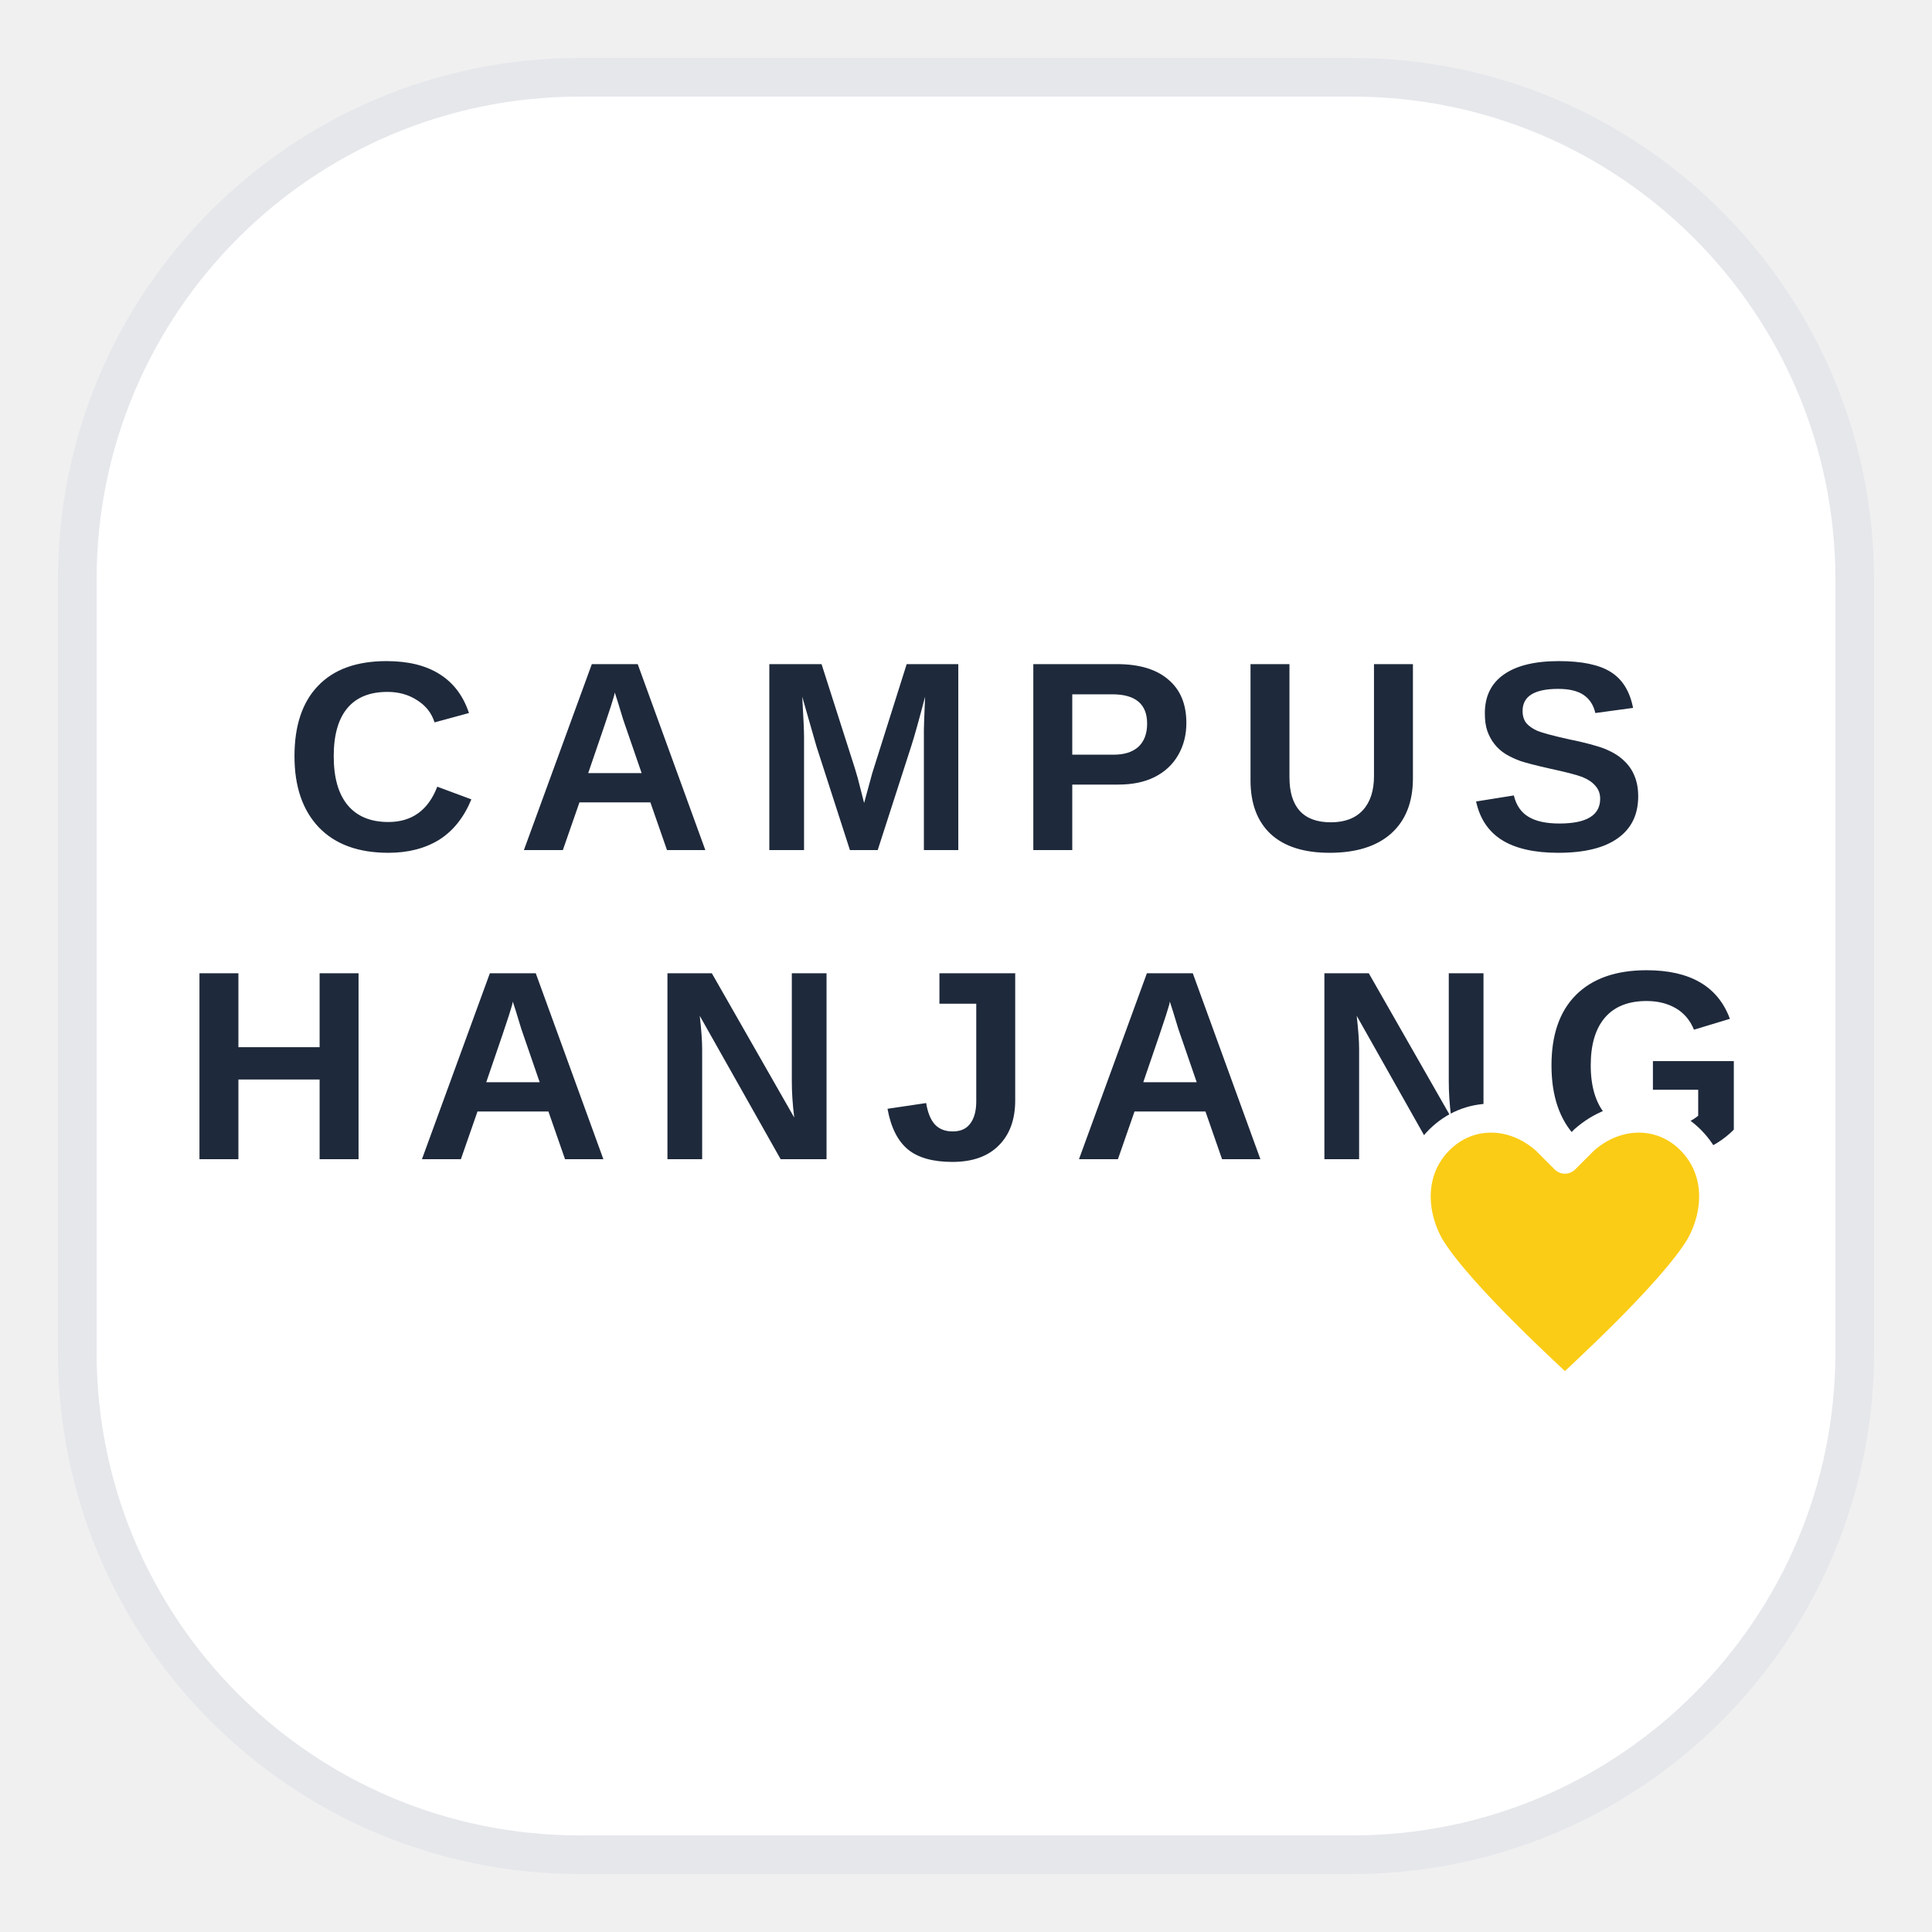
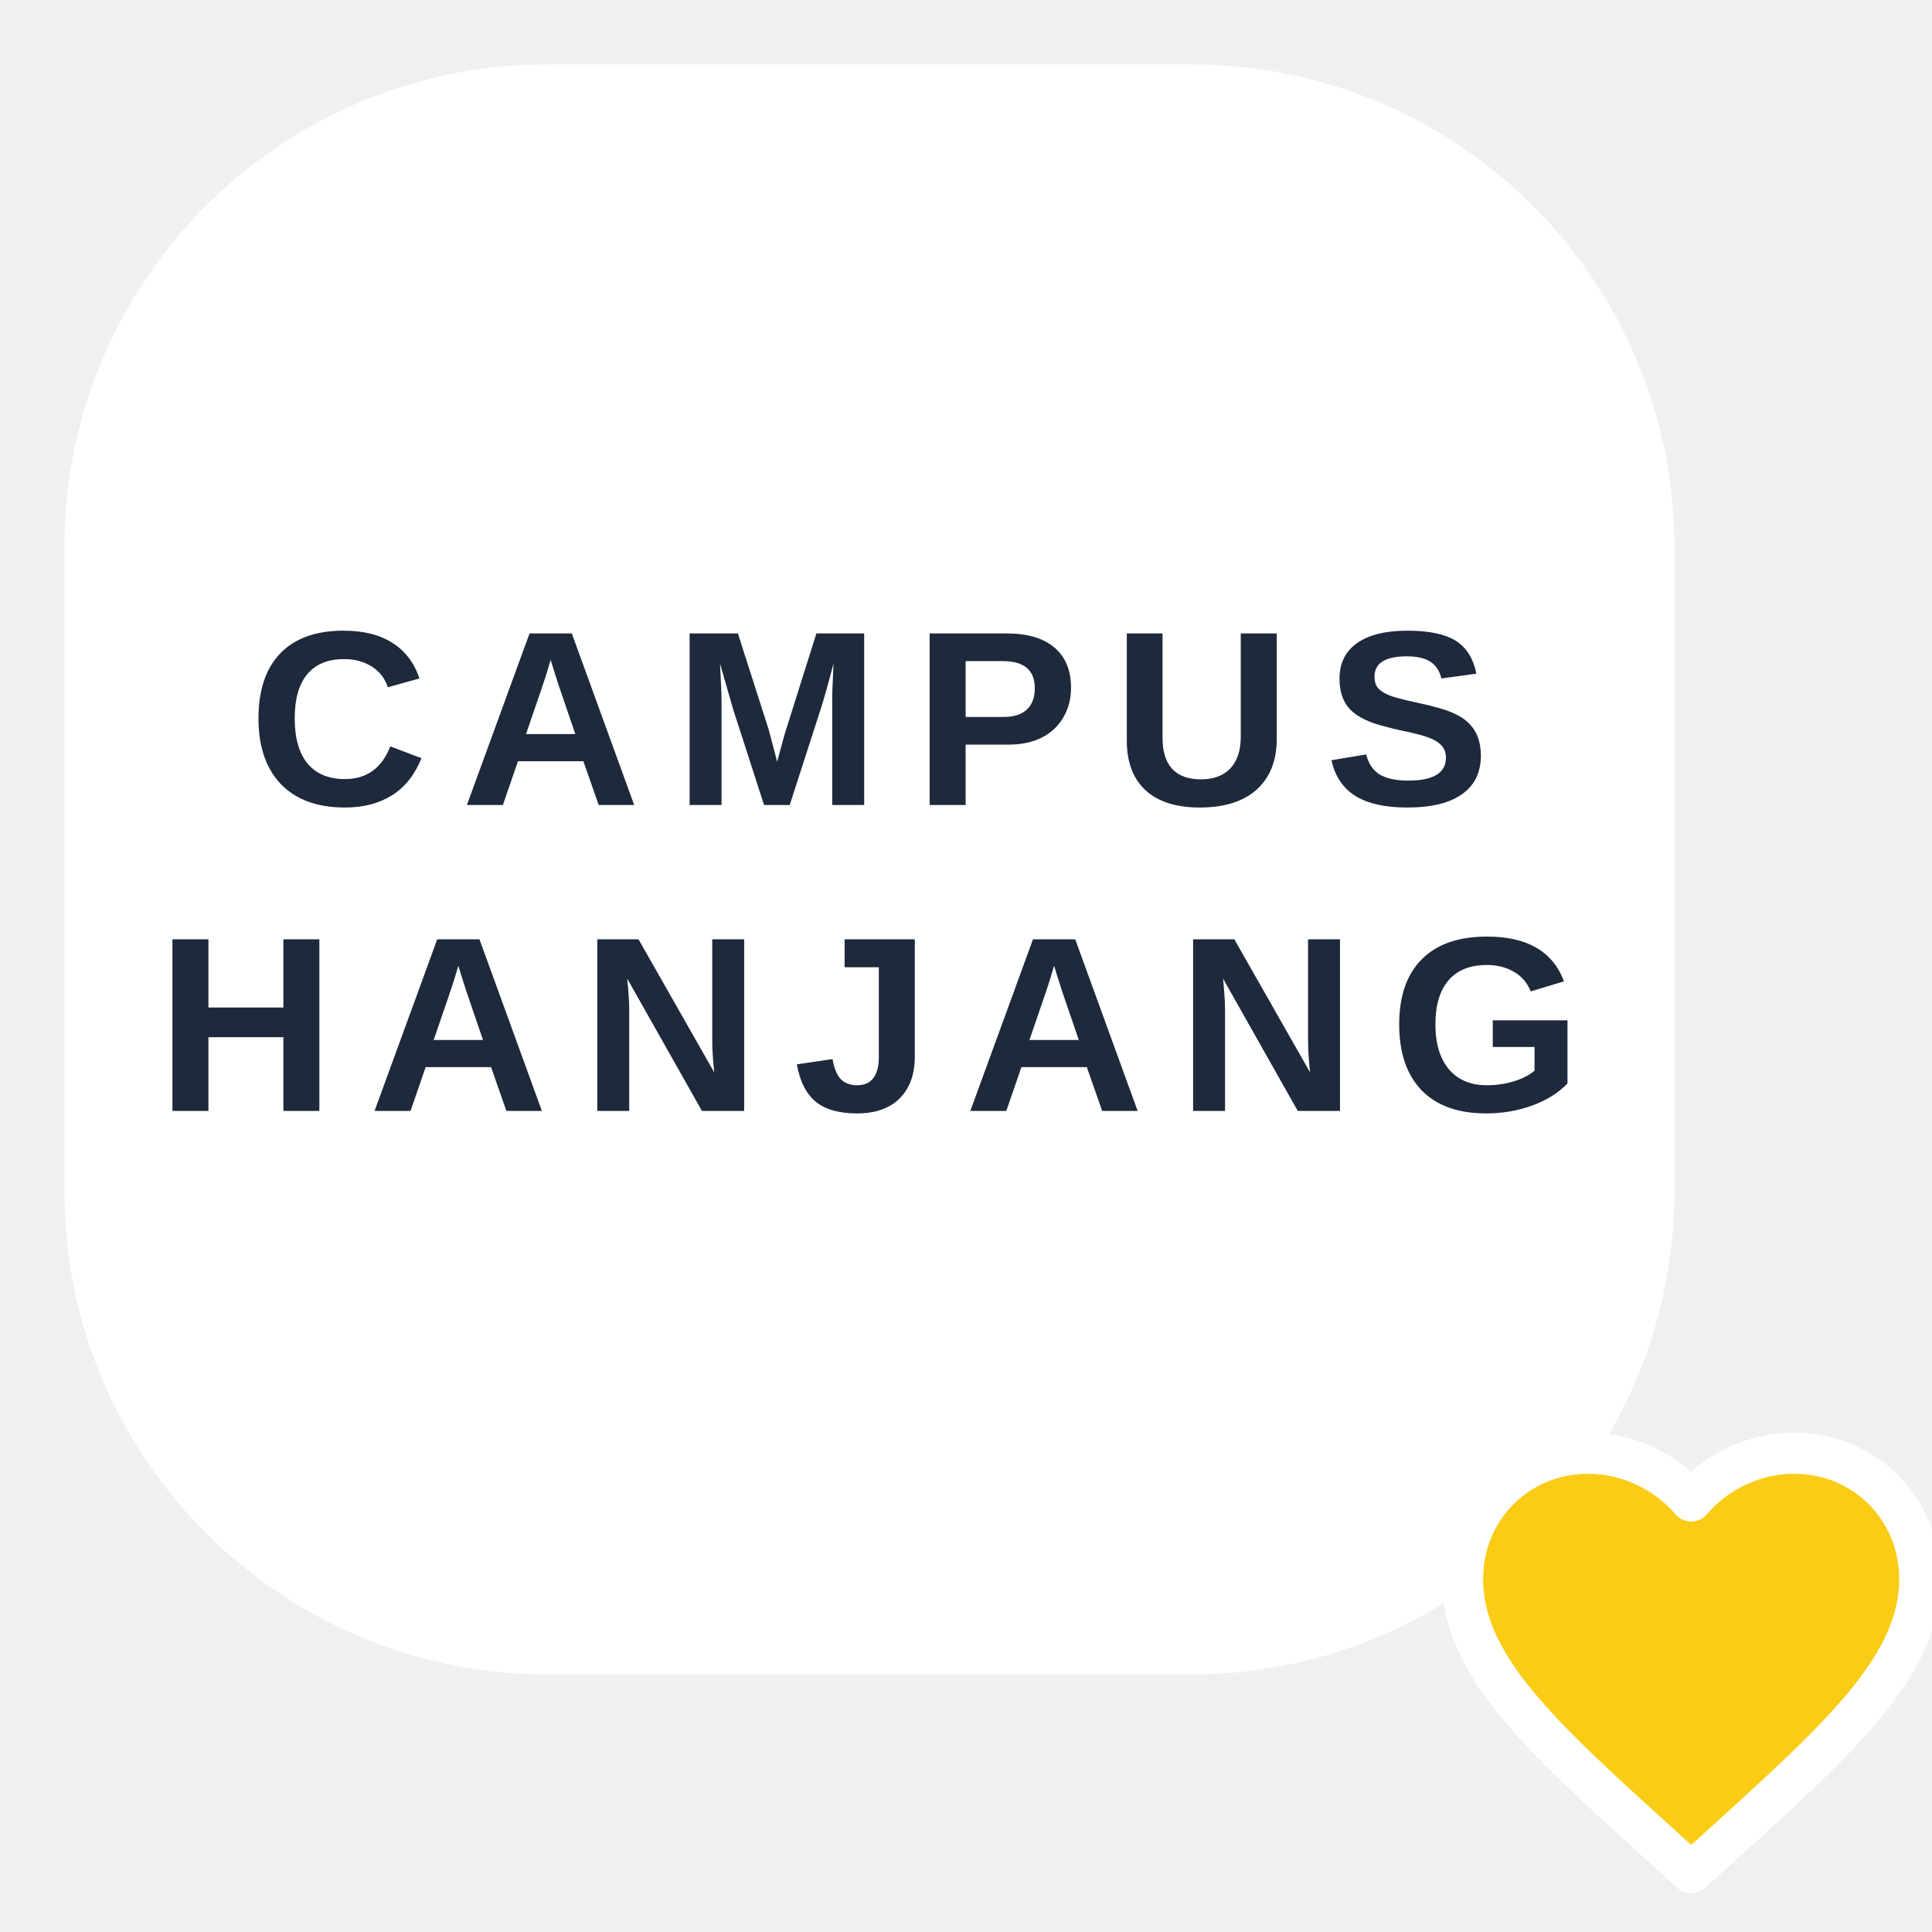
- <svg xmlns="http://www.w3.org/2000/svg" viewBox="0 0 100 100">
-   <rect x="4" y="4" width="92" height="92" rx="26" ry="26" fill="white" stroke="#E5E7EB" stroke-width="2" />
-   <text x="50" y="44" text-anchor="middle" font-family="Arial, sans-serif" font-weight="900" font-size="14" letter-spacing="2" fill="#1e293b">CAMPUS</text>
-   <text x="50" y="60" text-anchor="middle" font-family="Arial, sans-serif" font-weight="900" font-size="14" letter-spacing="2" fill="#1e293b">HANJANG</text>
-   <path d="M81 72 c-0.5-0.5-5.5-5-7-7.5 c-1-1.8-1-4 0.5-5.5 c1.5-1.5 3.8-1.5 5.5 0 l1 1 l1-1 c1.7-1.5 4-1.5 5.5 0 c1.5 1.5 1.5 3.7 0.5 5.5 c-1.5 2.5-6.5 7-7 7.5 z" fill="#FACC15" stroke="white" stroke-width="1.5" stroke-linejoin="round" />
+ <svg xmlns="http://www.w3.org/2000/svg" viewBox="0 0 120 120">
+   <rect x="4" y="4" width="100" height="100" rx="30" ry="30" fill="white" />
+   <text x="54" y="50" text-anchor="middle" font-family="'Arial Black', Arial, sans-serif" font-weight="900" font-size="15.5" letter-spacing="2" fill="#1e293b">CAMPUS</text>
+   <text x="54" y="69" text-anchor="middle" font-family="'Arial Black', Arial, sans-serif" font-weight="900" font-size="15.5" letter-spacing="2" fill="#1e293b">HANJANG</text>
+   <g transform="translate(88, 86) scale(1.42)">
+     <path d="M12 21.35l-1.45-1.32C5.4 15.36 2 12.28 2 8.5 2 5.42 4.42 3 7.5 3c1.74 0 3.41.81 4.5 2.09C13.09 3.81 14.76 3 16.5 3 19.58 3 22 5.42 22 8.5c0 3.78-3.4 6.86-8.55 11.54L12 21.35z" fill="#FACC15" stroke="white" stroke-width="1.8" stroke-linejoin="round" />
+   </g>
</svg>
